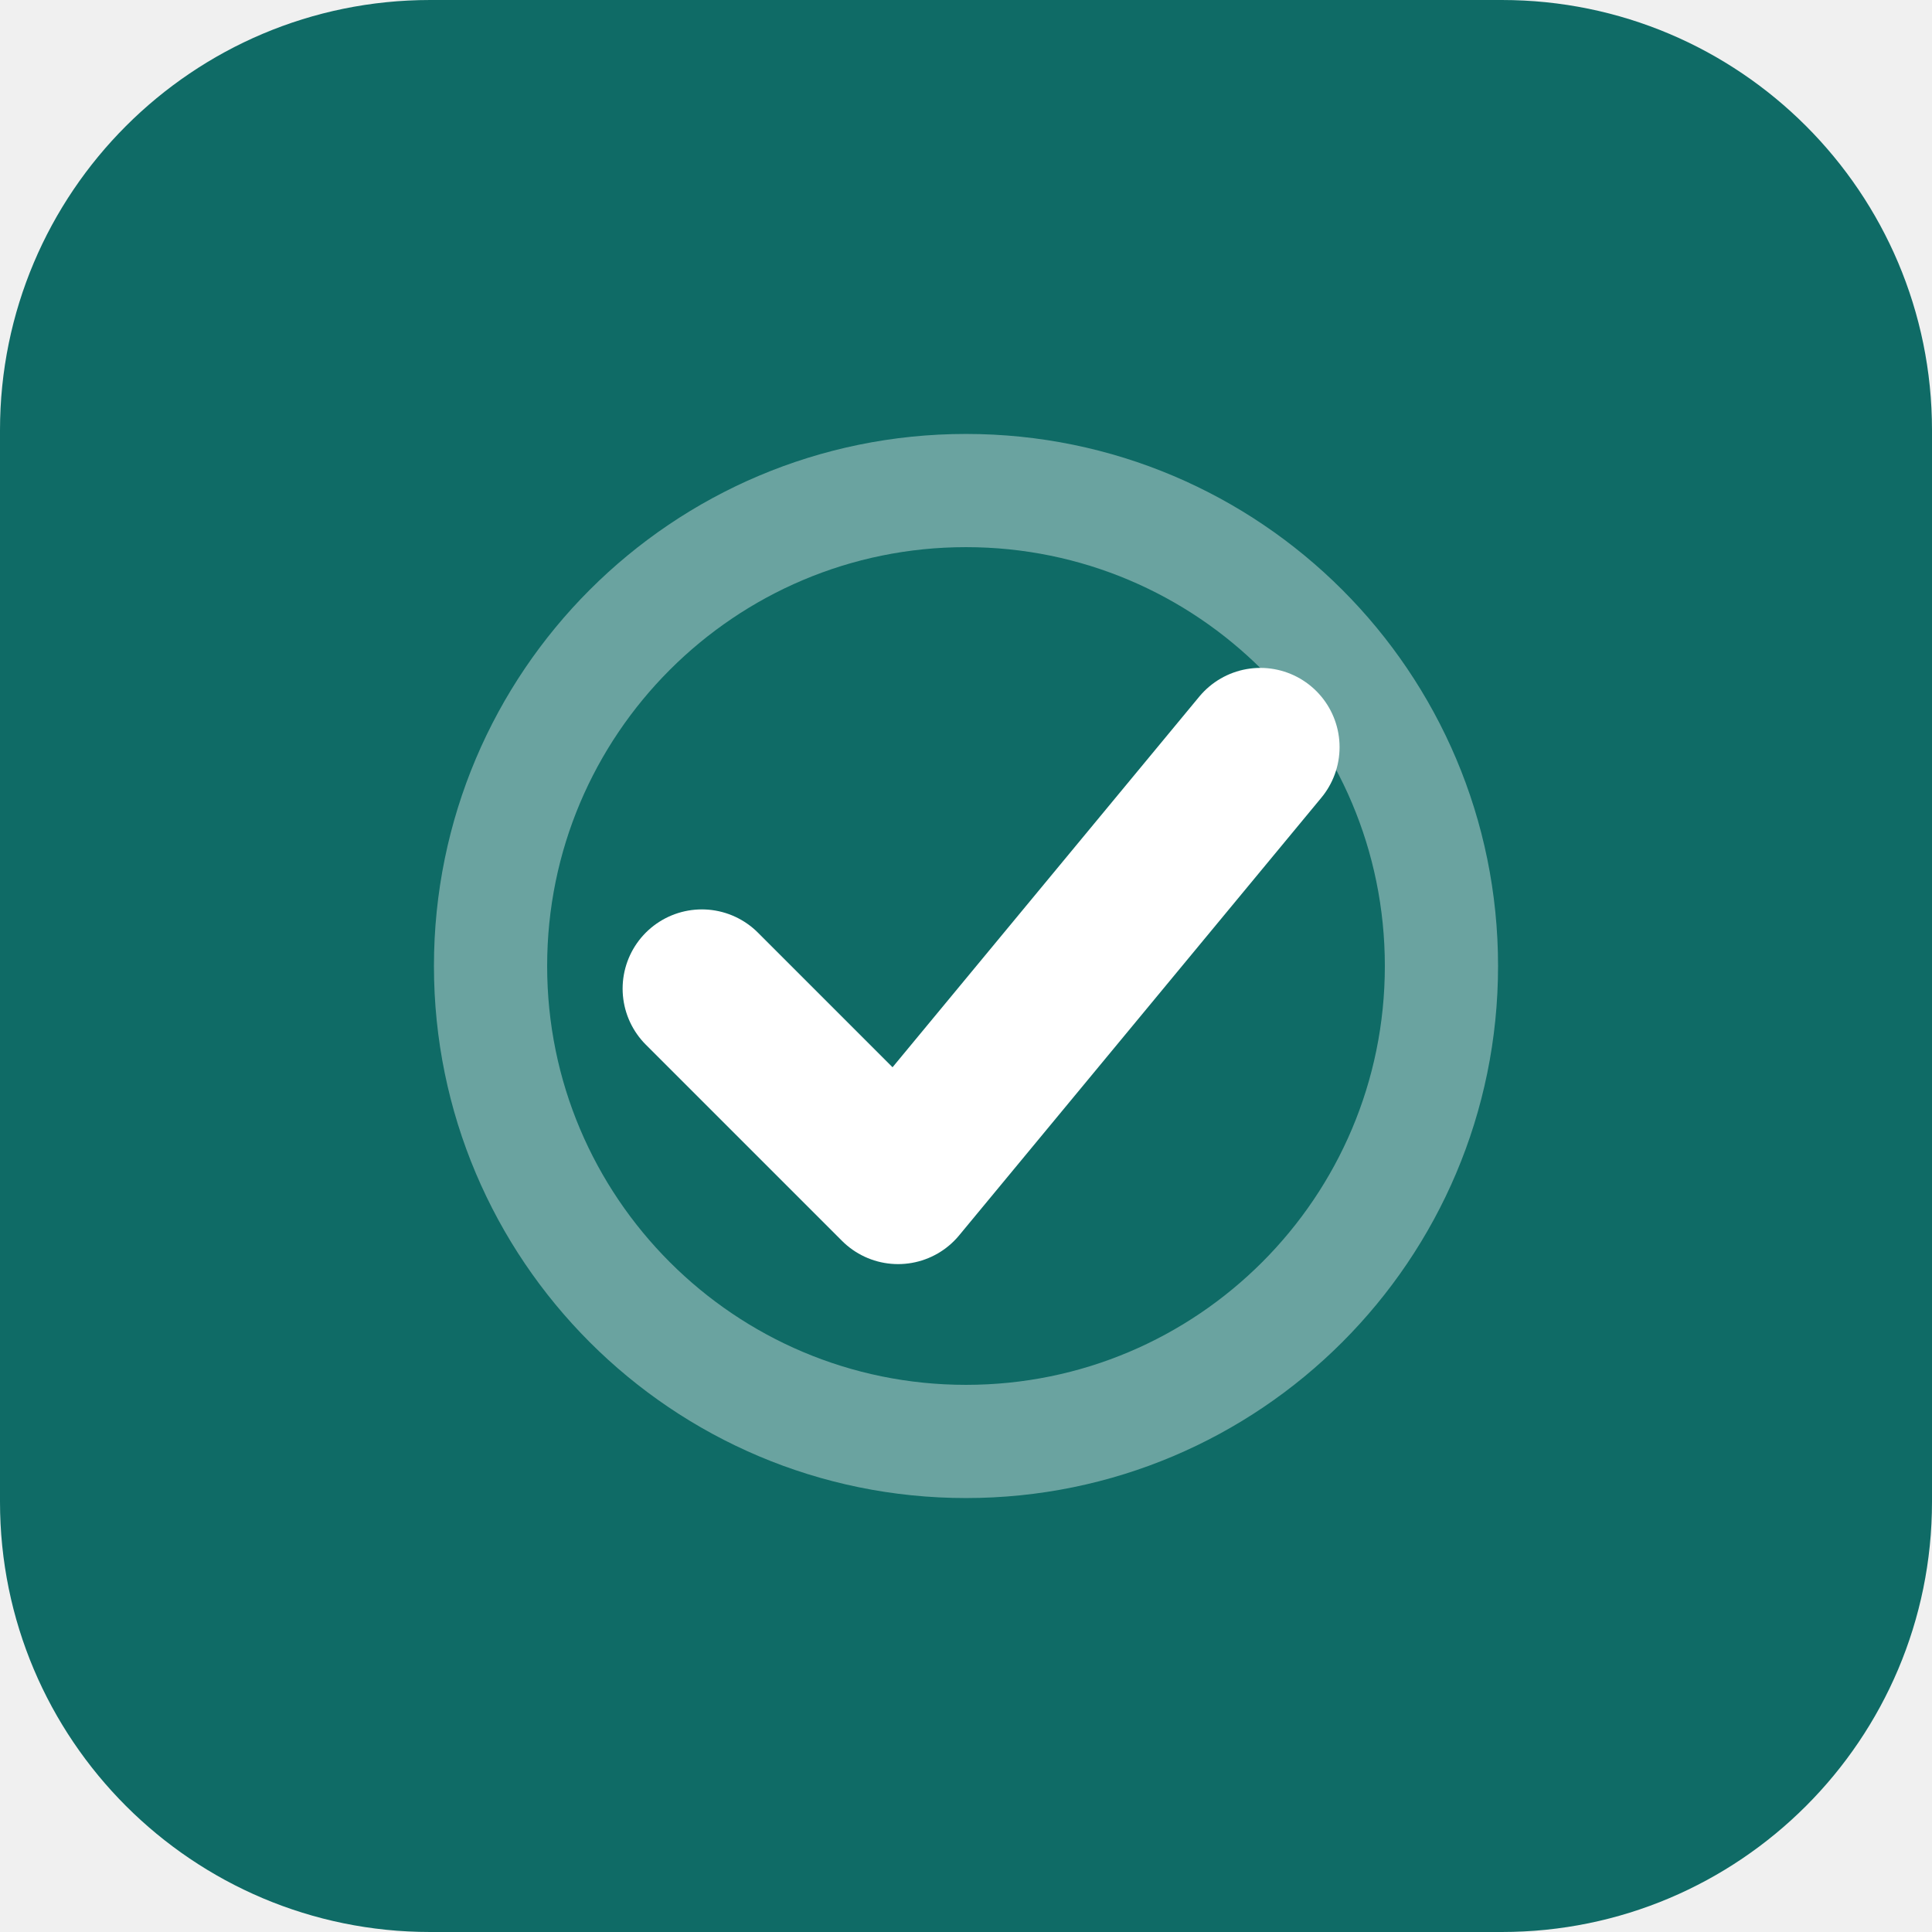
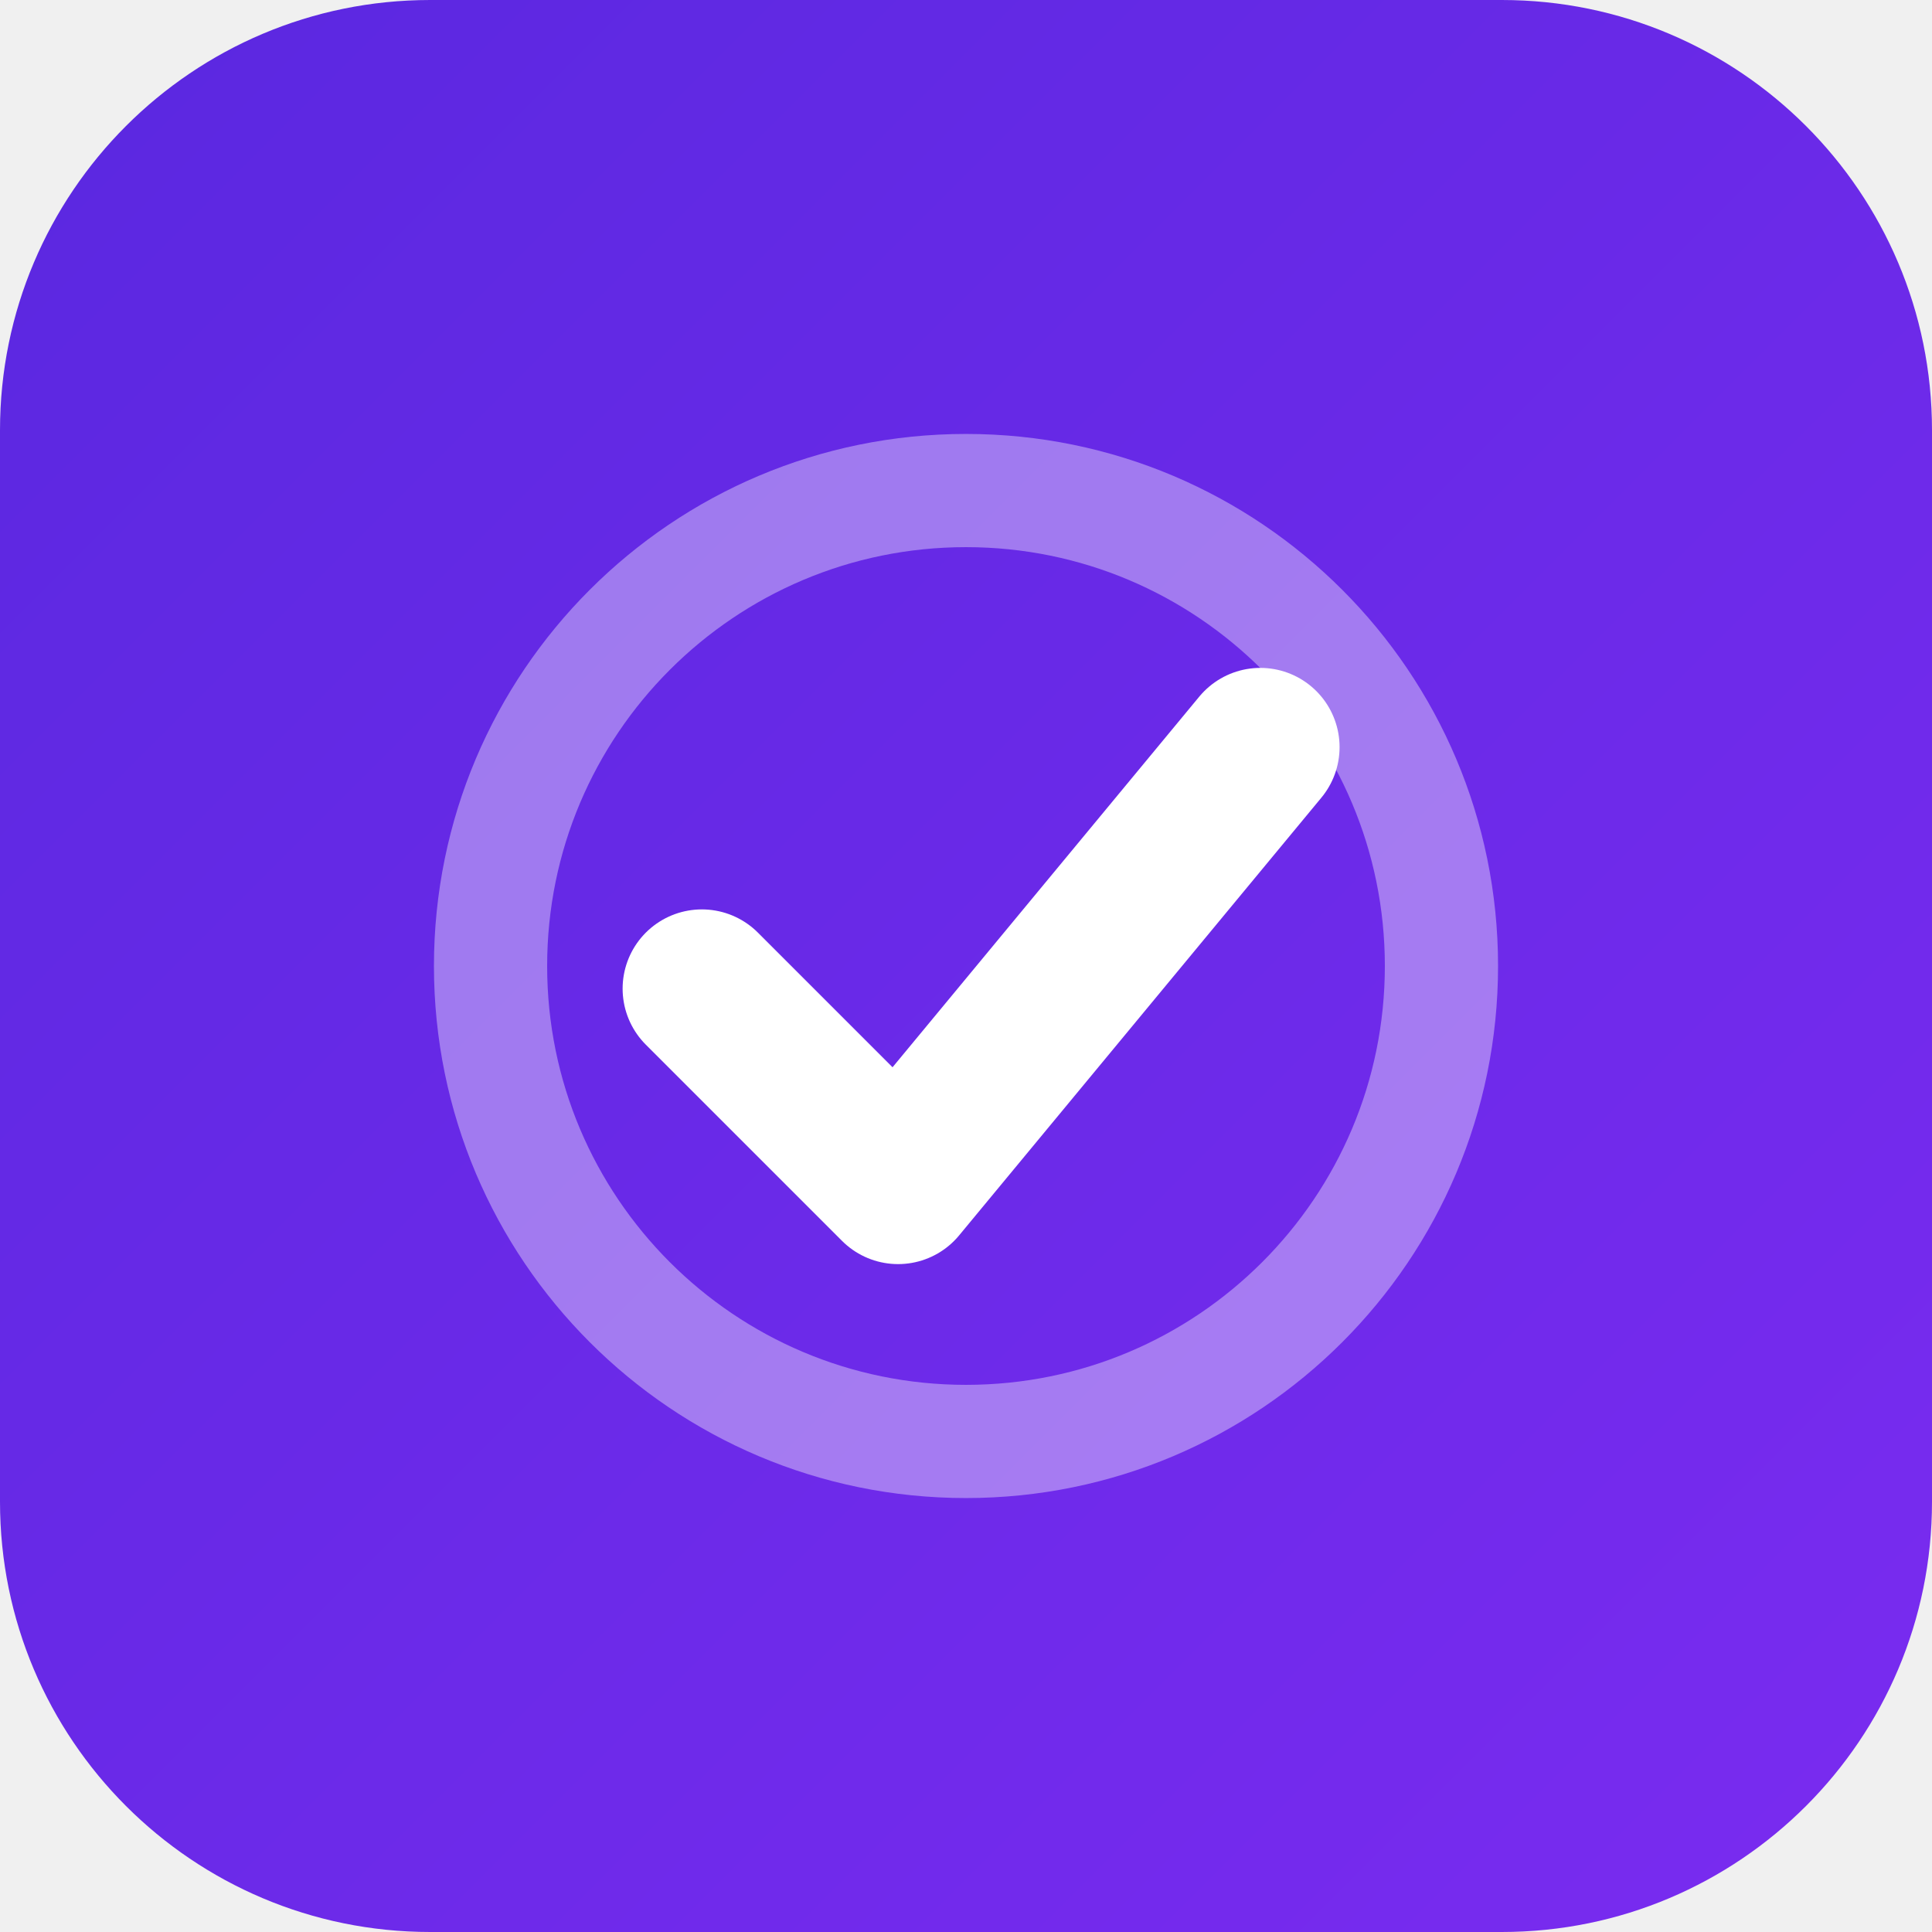
<svg xmlns="http://www.w3.org/2000/svg" viewBox="0 0 512 512" role="img" aria-label="Напоминалка">
-   <rect width="512" height="512" rx="114" fill="#0F6B66" />
+   <defs>
+     <linearGradient id="g" x1="0" y1="0" x2="1" y2="1">
+       <stop offset="0" stop-color="#5A28E0" />
+       <stop offset="1" stop-color="#7A2BF0" />
+     </linearGradient>
+   </defs>
+   <rect width="512" height="512" rx="114" fill="url(#g)" />
  <circle cx="256" cy="256" r="126" fill="none" stroke="#FFFFFF" stroke-width="30" opacity=".38" />
  <path d="M186 262l52 52 96-116" fill="none" stroke="#FFFFFF" stroke-width="42" stroke-linecap="round" stroke-linejoin="round" />
</svg>
